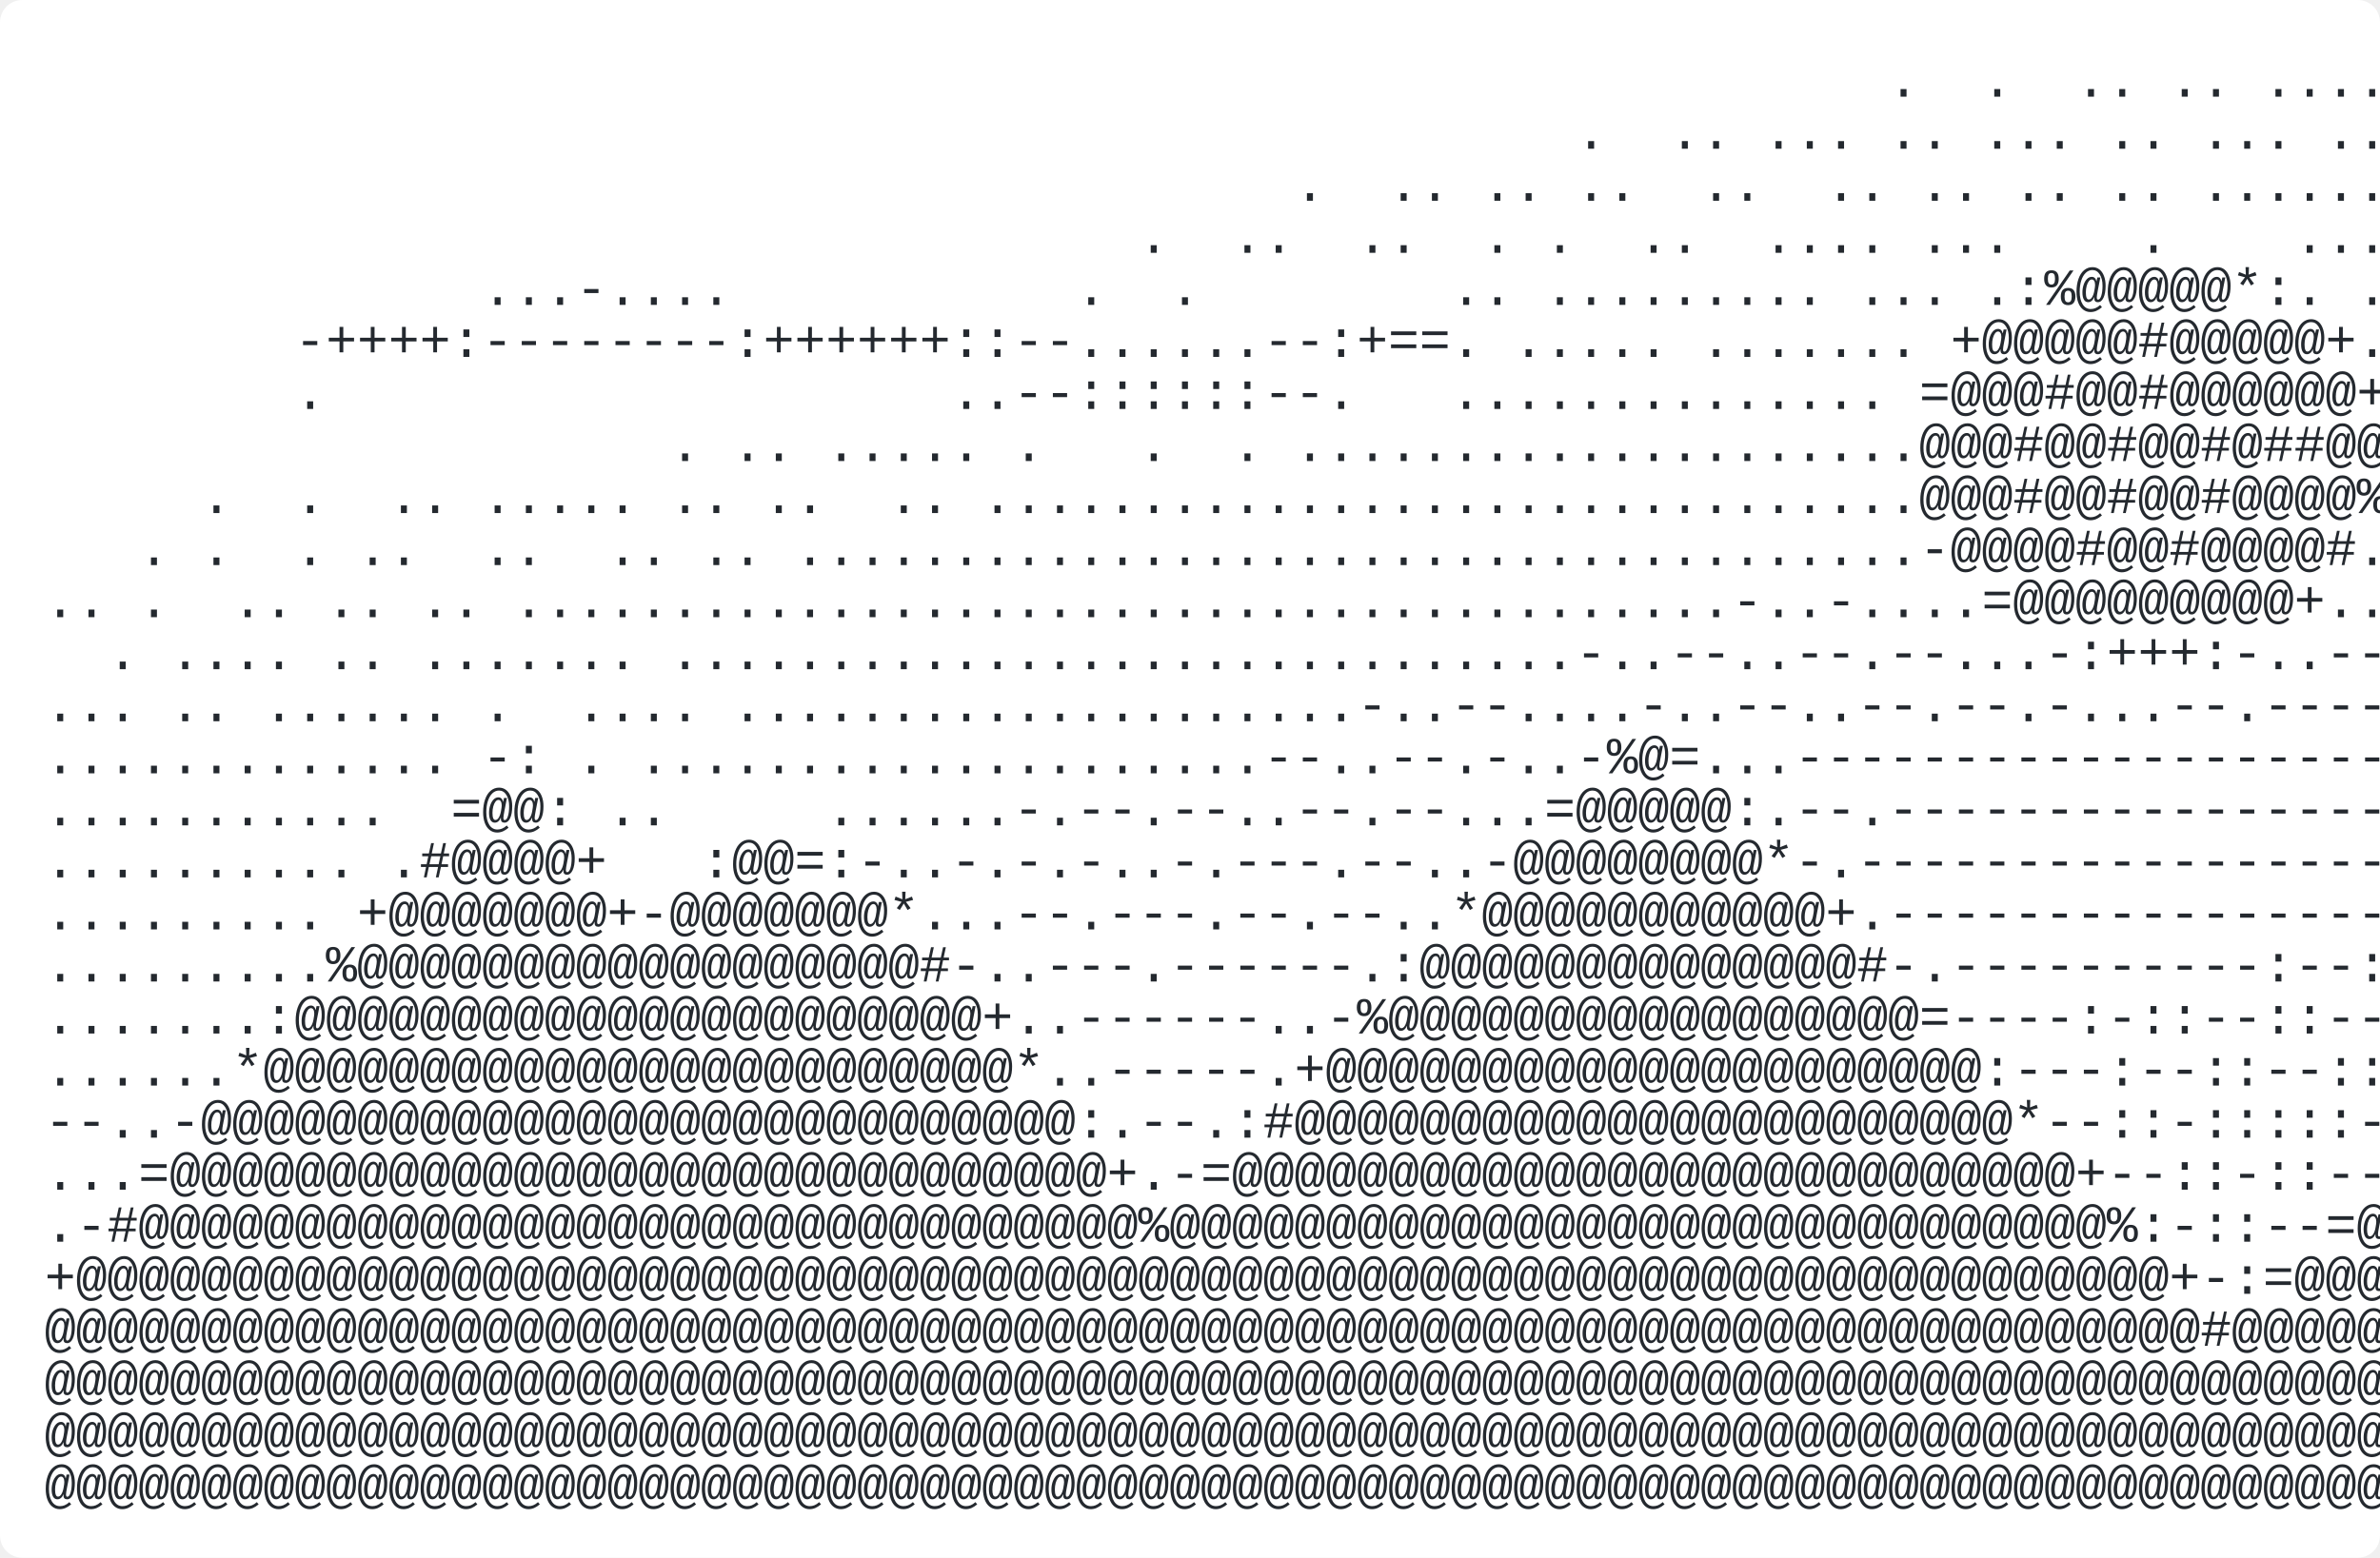
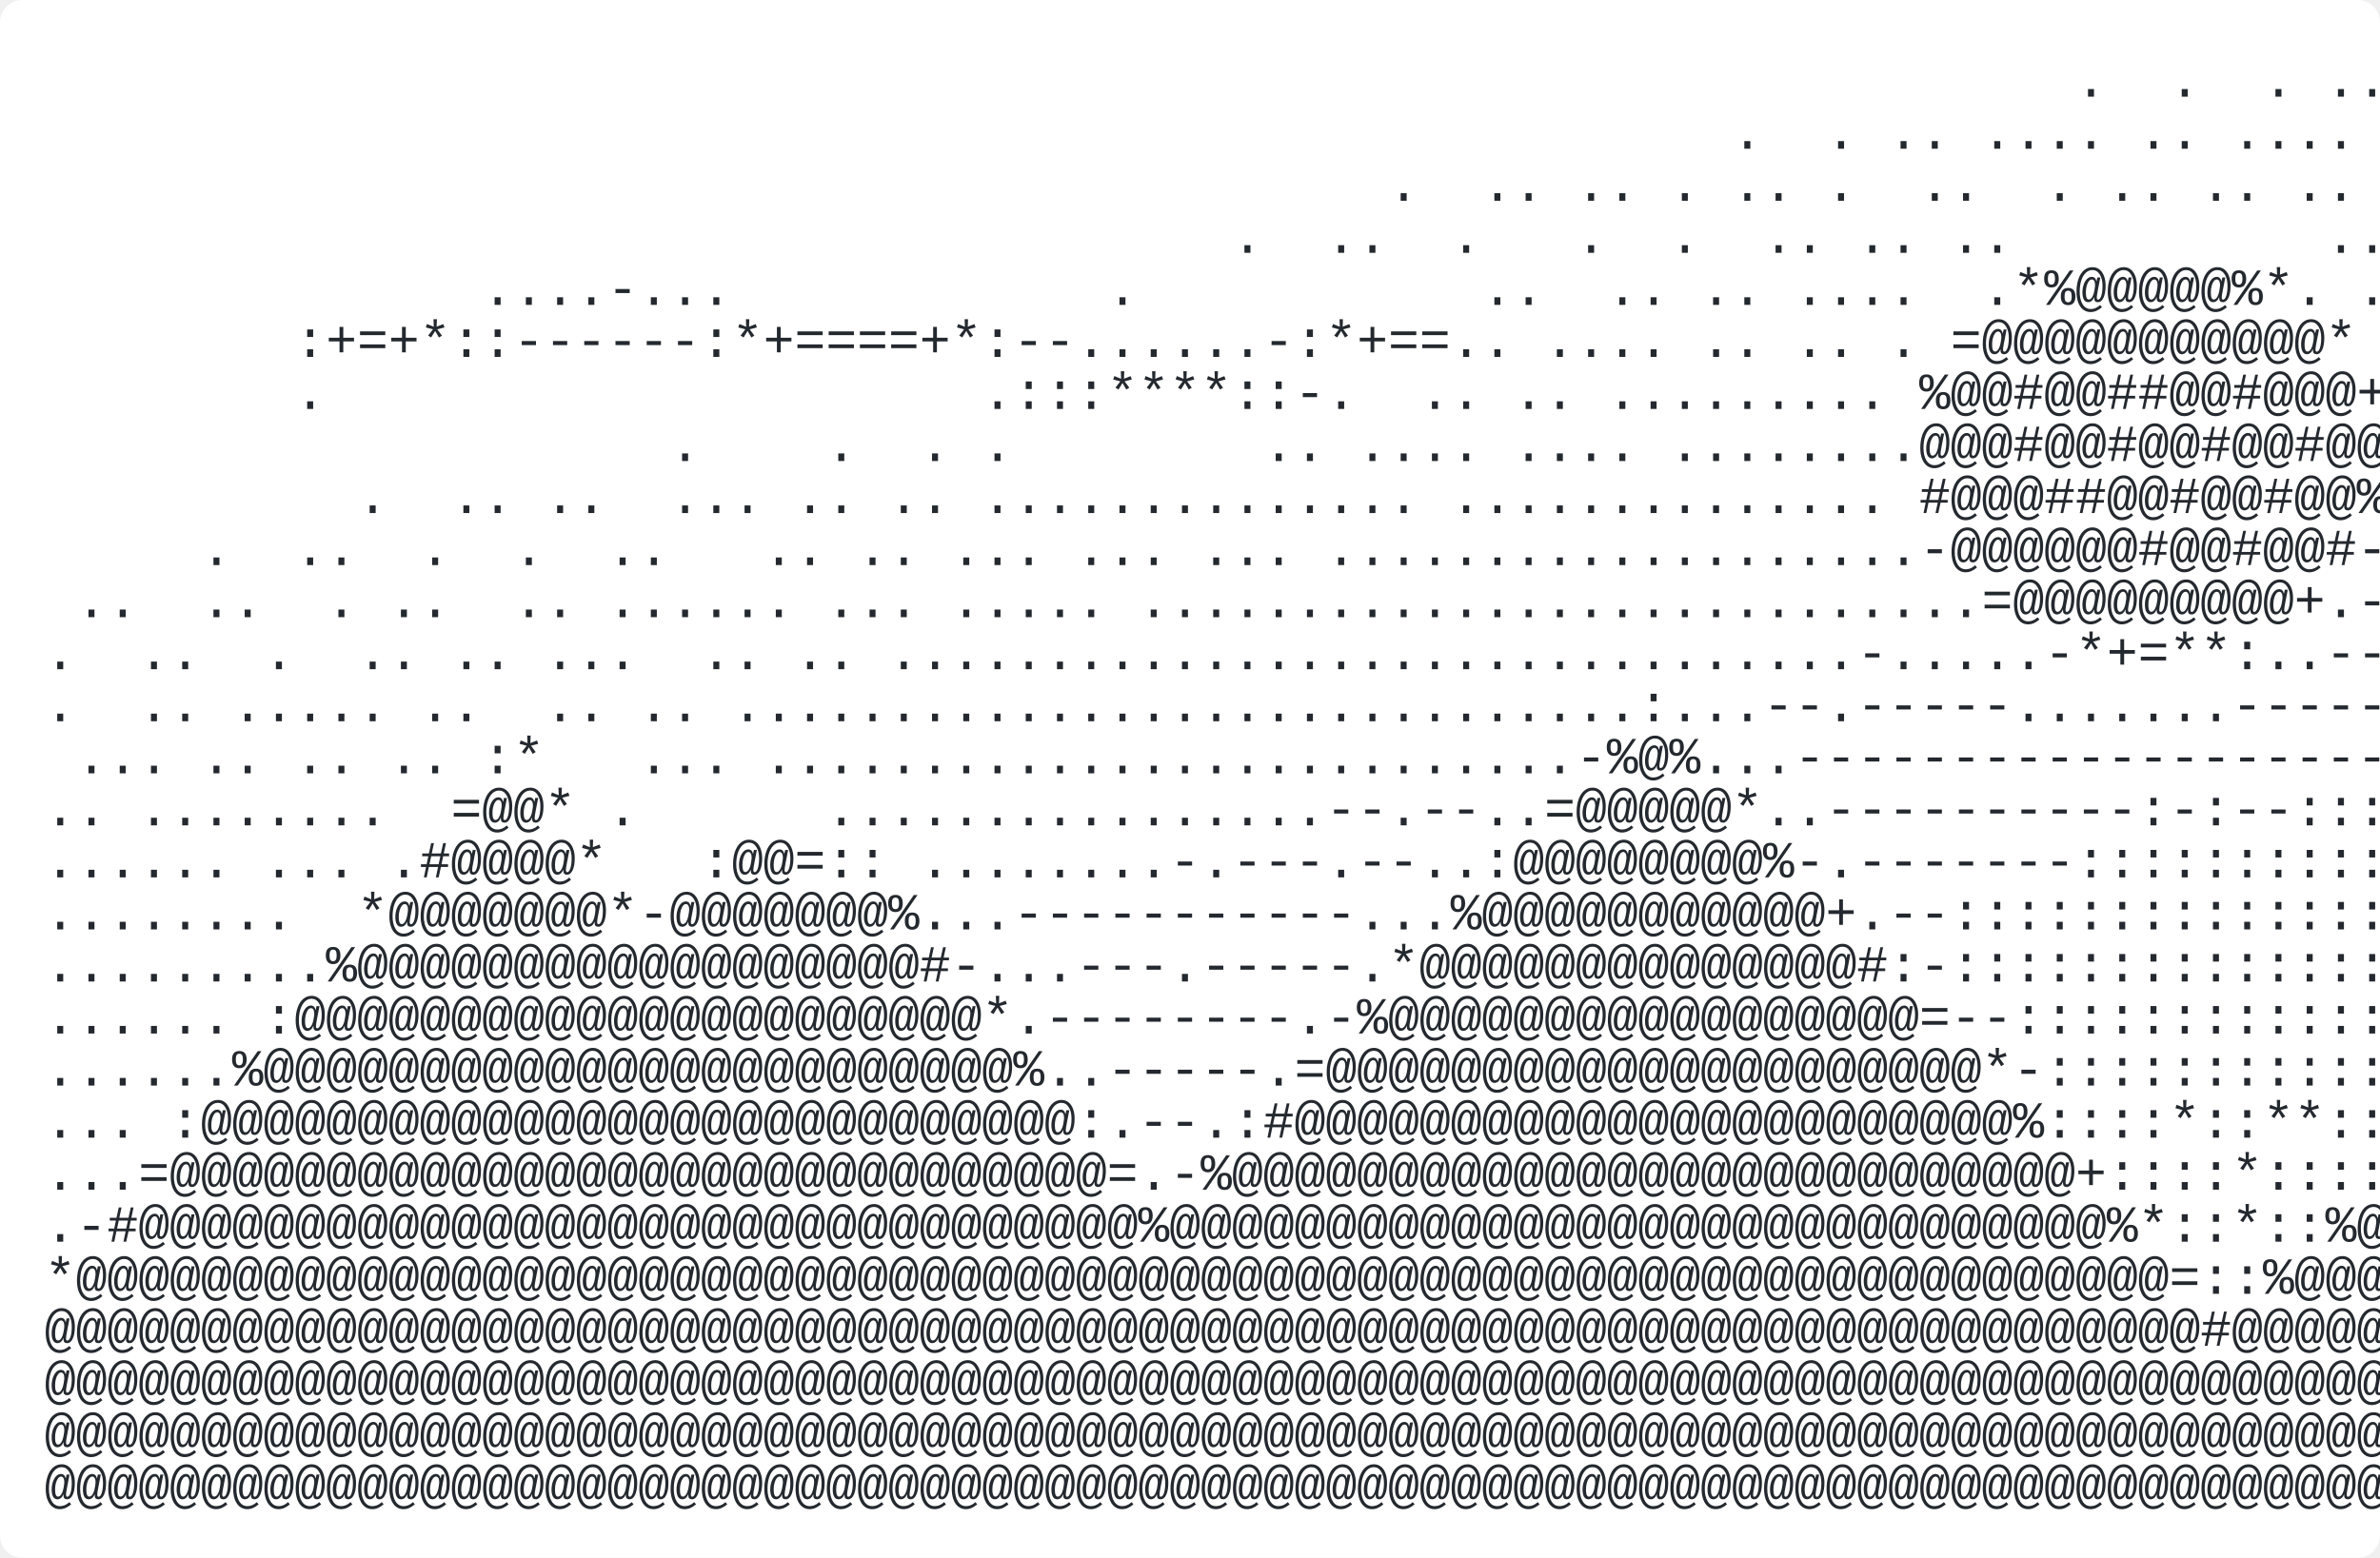
<svg xmlns="http://www.w3.org/2000/svg" width="640" height="419" viewBox="0 0 640 419" role="img" aria-labelledby="ascii-art-title">
  <rect width="100%" height="100%" rx="6" fill="#ffffff" />
  <text xml:space="preserve" fill="#24292f" font-family="ui-monospace, SFMono-Regular, Menlo, Monaco, Consolas, 'Liberation Mono', 'Courier New', 'Apple Symbols', 'Segoe UI Symbol', monospace" font-size="14" font-weight="400">
-     <tspan x="12" y="26.00" textLength="616.00" lengthAdjust="spacing">                                                           .  .  .. .. .................</tspan>
-     <tspan x="12" y="40.00" textLength="616.00" lengthAdjust="spacing">                                                 .  .. ... .. ... .. ... .. ............</tspan>
-     <tspan x="12" y="54.00" textLength="616.00" lengthAdjust="spacing">                                        .  .. .. ..  ..  .. .. .. .. ...................</tspan>
-     <tspan x="12" y="68.00" textLength="616.00" lengthAdjust="spacing">                                   .  ..  ..  . .  ..  .... ...    .    ................</tspan>
-     <tspan x="12" y="82.00" textLength="616.00" lengthAdjust="spacing">              ...-....           .  .        .. ......... ... .:%@@@@@*:. ..............</tspan>
-     <tspan x="12" y="96.00" textLength="616.00" lengthAdjust="spacing">        -++++:--------:++++++::--......--:+==. ..... ....... +@@@@@#@@@@@+.........-..-.</tspan>
-     <tspan x="12" y="110.00" textLength="616.00" lengthAdjust="spacing">        .                    ..--::::::--.   .............. =@@@#@@#@@@@@@+...-..-..--.-</tspan>
-     <tspan x="12" y="124.00" textLength="616.00" lengthAdjust="spacing">                    . .. ..... .   .  . ....................@@@#@@#@@#@##@@...--.--.--.-</tspan>
-     <tspan x="12" y="138.00" textLength="616.00" lengthAdjust="spacing">     .  .  .. ..... .. ..  .. ..............................@@@#@@#@@#@@@@%.--.--.--.---</tspan>
-     <tspan x="12" y="152.00" textLength="616.00" lengthAdjust="spacing">   . .  . ..  ..  .. .. ....................................-@@@@#@@#@@@@#..--..--.-----</tspan>
-     <tspan x="12" y="166.00" textLength="616.00" lengthAdjust="spacing">.. .  .. .. .. .......................................-..-....=@@@@@@@@@+..-------------</tspan>
-     <tspan x="12" y="180.00" textLength="616.00" lengthAdjust="spacing">  . .... .. ....... .............................-..--..--.--...-:+++:-..---.-----------</tspan>
-     <tspan x="12" y="194.00" textLength="616.00" lengthAdjust="spacing">... .. ...... .  .... ....................-..--....-..--..--.--.-...--.-----------------</tspan>
-     <tspan x="12" y="208.00" textLength="616.00" lengthAdjust="spacing">............. -: . ....................--..--.-..-%@=...--------------------------------</tspan>
-     <tspan x="12" y="222.00" textLength="616.00" lengthAdjust="spacing">...........  =@@: ..     ......-.--.--..--.--...=@@@@@:.--.-----------------------------</tspan>
-     <tspan x="12" y="236.00" textLength="616.00" lengthAdjust="spacing">.......... .#@@@@+   :@@=:-..-.-.-..-.---.--..-@@@@@@@@*-.-------------------------:---:</tspan>
-     <tspan x="12" y="250.00" textLength="616.00" lengthAdjust="spacing">......... +@@@@@@@+-@@@@@@@*...--.---.--.--..*@@@@@@@@@@@+.-----------------:--::----+#@</tspan>
-     <tspan x="12" y="264.00" textLength="616.00" lengthAdjust="spacing">.........%@@@@@@@@@@@@@@@@@@#-..---.------.:@@@@@@@@@@@@@@#-.----------:--::--::---+#@@@</tspan>
-     <tspan x="12" y="278.00" textLength="616.00" lengthAdjust="spacing">.......:@@@@@@@@@@@@@@@@@@@@@@+..------..-%@@@@@@@@@@@@@@@@@=----:-::--::--:::---+@@@@@@</tspan>
-     <tspan x="12" y="292.00" textLength="616.00" lengthAdjust="spacing">......*@@@@@@@@@@@@@@@@@@@@@@@@*..-----.+@@@@@@@@@@@@@@@@@@@@@:---:--::--:::---+@@@@@@@@</tspan>
-     <tspan x="12" y="306.00" textLength="616.00" lengthAdjust="spacing">--..-@@@@@@@@@@@@@@@@@@@@@@@@@@@@:.--.:#@@@@@@@@@@@@@@@@@@@@@@@*--::-:::::---=@@@@@@@@@@</tspan>
-     <tspan x="12" y="320.00" textLength="616.00" lengthAdjust="spacing">...=@@@@@@@@@@@@@@@@@@@@@@@@@@@@@@+.-=@@@@@@@@@@@@@@@@@@@@@@@@@@@+--::-::--=@@@@@@@@@@@@</tspan>
-     <tspan x="12" y="334.00" textLength="616.00" lengthAdjust="spacing">.-#@@@@@@@@@@@@@@@@@@@@@@@@@@@@@@@@%@@@@@@@@@@@@@@@@@@@@@@@@@@@@@@%:-::--=@@@@@@@@@@@@@@</tspan>
-     <tspan x="12" y="348.00" textLength="616.00" lengthAdjust="spacing">+@@@@@@@@@@@@@@@@@@@@@@@@@@@@@@@@@@@@@@@@@@@@@@@@@@@@@@@@@@@@@@@@@@@+-:=@@@@@@@@@@@@@@@@</tspan>
+     <tspan x="12" y="26.00" textLength="616.00" lengthAdjust="spacing">                                                                 .  .  . .. .. .........</tspan>
+     <tspan x="12" y="40.00" textLength="616.00" lengthAdjust="spacing">                                                      .  . .. .... .. .... .. ... .. ...</tspan>
+     <tspan x="12" y="54.00" textLength="616.00" lengthAdjust="spacing">                                           .  .. .. . .. .  ..  . .. .. .. .... ........</tspan>
+     <tspan x="12" y="68.00" textLength="616.00" lengthAdjust="spacing">                                      .  ..  .   .  .  .. .. ..          ...............</tspan>
+     <tspan x="12" y="82.00" textLength="616.00" lengthAdjust="spacing">              ....-...            .           ..  .. .. ....  .*%@@@@@%*. ..............</tspan>
+     <tspan x="12" y="96.00" textLength="616.00" lengthAdjust="spacing">        :+=+*::------:*+====+*:--......-:*+==.. .... .. .. . =@@@@@@@@@@@* .............</tspan>
+     <tspan x="12" y="110.00" textLength="616.00" lengthAdjust="spacing">        .                     .:::****::-.  .. .. ......... %@@#@@##@@#@@@+.............</tspan>
+     <tspan x="12" y="124.00" textLength="616.00" lengthAdjust="spacing">                    .    .  . .        .. .... .... ........@@@#@@#@@#@@#@@ .......-.---</tspan>
+     <tspan x="12" y="138.00" textLength="616.00" lengthAdjust="spacing">          .  .. ..  ... .. .. .............. .............. #@@@##@@#@@#@@%.-.----------</tspan>
+     <tspan x="12" y="152.00" textLength="616.00" lengthAdjust="spacing">     .  ..  .  .  ..   .. .. ... ... ... ...................-@@@@@@#@@#@@#-..--.---.----</tspan>
+     <tspan x="12" y="166.00" textLength="616.00" lengthAdjust="spacing"> ..  ..  . ..  .. ...... ... ..... ...........................=@@@@@@@@@+.--------------</tspan>
+     <tspan x="12" y="180.00" textLength="616.00" lengthAdjust="spacing">.  ..  .  .. .. ...  .. .. ...............................-.....-*+=**:..---------------</tspan>
+     <tspan x="12" y="194.00" textLength="616.00" lengthAdjust="spacing">.  .. ..... ..  .. .. .............................:...--.-----.......------------::::::</tspan>
+     <tspan x="12" y="208.00" textLength="616.00" lengthAdjust="spacing"> ... .. .. .. :*   ... ..........................-%@%...---------------------:-:::::::::</tspan>
+     <tspan x="12" y="222.00" textLength="616.00" lengthAdjust="spacing">.. ........  =@@* .      ................--.--..=@@@@@*..----------:-:--::::::::::::::::</tspan>
+     <tspan x="12" y="236.00" textLength="616.00" lengthAdjust="spacing">...... ... .#@@@@*   :@@=:: ........-.---.--..:@@@@@@@@%-.-------:::::::::::::::::::::-*</tspan>
+     <tspan x="12" y="250.00" textLength="616.00" lengthAdjust="spacing">........  *@@@@@@@*-@@@@@@@%...-----------...%@@@@@@@@@@@+.--:::::::::::::::::::::::-*#@</tspan>
+     <tspan x="12" y="264.00" textLength="616.00" lengthAdjust="spacing">.........%@@@@@@@@@@@@@@@@@@#-...---.-----.*@@@@@@@@@@@@@@#:-:::::::::::::::::::::-*#@@@</tspan>
+     <tspan x="12" y="278.00" textLength="616.00" lengthAdjust="spacing">...... :@@@@@@@@@@@@@@@@@@@@@@*.--------.-%@@@@@@@@@@@@@@@@@=--::::::::::::::::::+@@@@@@</tspan>
+     <tspan x="12" y="292.00" textLength="616.00" lengthAdjust="spacing">......%@@@@@@@@@@@@@@@@@@@@@@@@%..-----.=@@@@@@@@@@@@@@@@@@@@@*-:::::::::::*:::=@@@@@@@@</tspan>
+     <tspan x="12" y="306.00" textLength="616.00" lengthAdjust="spacing">... :@@@@@@@@@@@@@@@@@@@@@@@@@@@@:.--.:#@@@@@@@@@@@@@@@@@@@@@@@%::::*::**::::=@@@@@@@@@@</tspan>
+     <tspan x="12" y="320.00" textLength="616.00" lengthAdjust="spacing">...=@@@@@@@@@@@@@@@@@@@@@@@@@@@@@@=.-%@@@@@@@@@@@@@@@@@@@@@@@@@@@+::::*::::=@@@@@@@@@@@@</tspan>
+     <tspan x="12" y="334.00" textLength="616.00" lengthAdjust="spacing">.-#@@@@@@@@@@@@@@@@@@@@@@@@@@@@@@@@%@@@@@@@@@@@@@@@@@@@@@@@@@@@@@@%*::*::%@@@@@@@@@@@@@@</tspan>
+     <tspan x="12" y="348.00" textLength="616.00" lengthAdjust="spacing">*@@@@@@@@@@@@@@@@@@@@@@@@@@@@@@@@@@@@@@@@@@@@@@@@@@@@@@@@@@@@@@@@@@@=::%@@@@@@@@@@@@@@@@</tspan>
    <tspan x="12" y="362.00" textLength="616.00" lengthAdjust="spacing">@@@@@@@@@@@@@@@@@@@@@@@@@@@@@@@@@@@@@@@@@@@@@@@@@@@@@@@@@@@@@@@@@@@@@#@@@@@@@@@@@@@@@@@@</tspan>
    <tspan x="12" y="376.00" textLength="616.00" lengthAdjust="spacing">@@@@@@@@@@@@@@@@@@@@@@@@@@@@@@@@@@@@@@@@@@@@@@@@@@@@@@@@@@@@@@@@@@@@@@@@@@@@@@@@@@@@@@@@</tspan>
    <tspan x="12" y="390.00" textLength="616.00" lengthAdjust="spacing">@@@@@@@@@@@@@@@@@@@@@@@@@@@@@@@@@@@@@@@@@@@@@@@@@@@@@@@@@@@@@@@@@@@@@@@@@@@@@@@@@@@@@@@@</tspan>
    <tspan x="12" y="404.00" textLength="616.00" lengthAdjust="spacing">@@@@@@@@@@@@@@@@@@@@@@@@@@@@@@@@@@@@@@@@@@@@@@@@@@@@@@@@@@@@@@@@@@@@@@@@@@@@@@@@@@@@@@@@</tspan>
  </text>
</svg>
